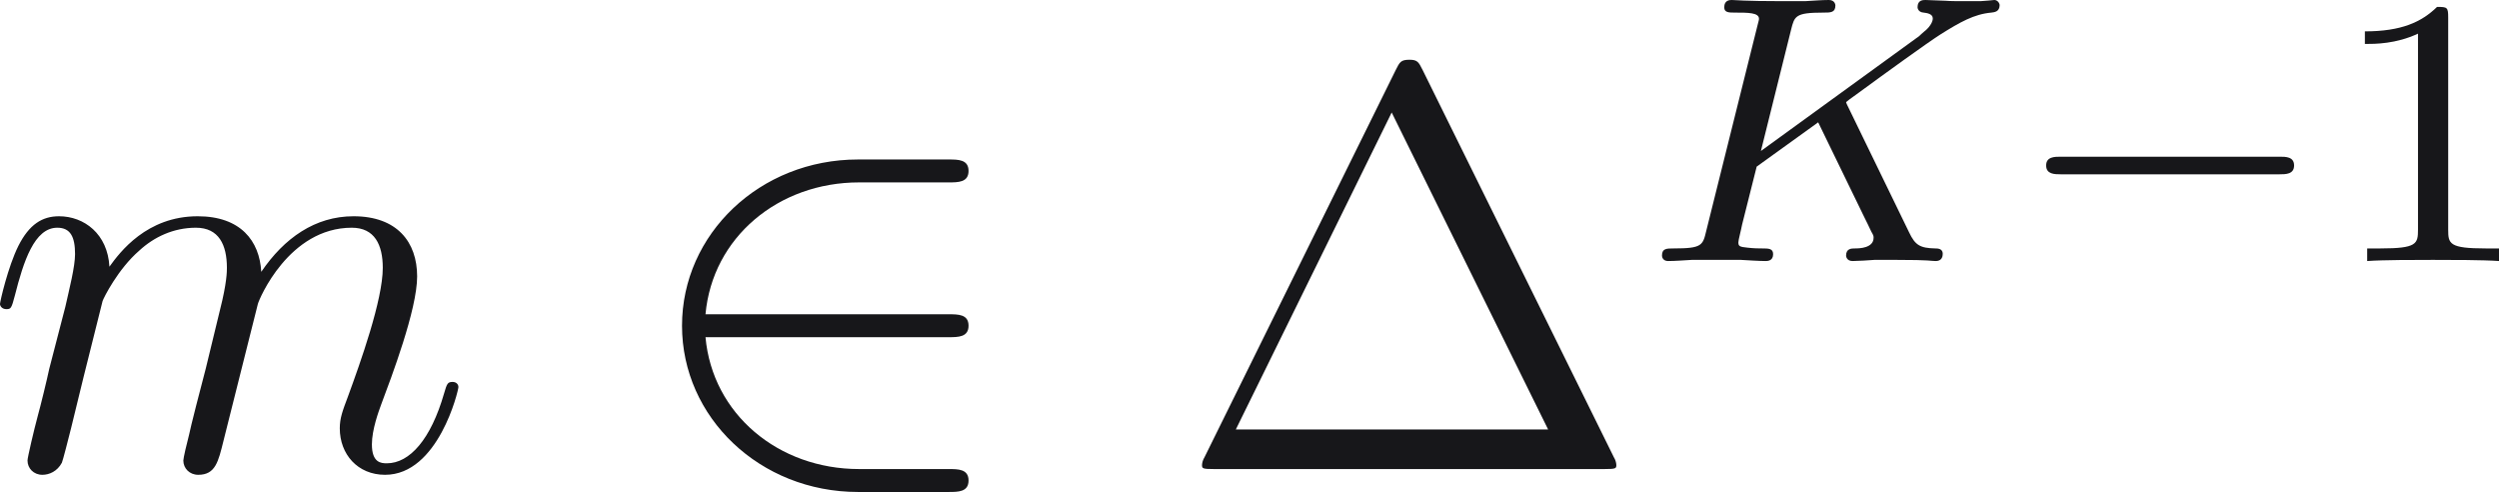
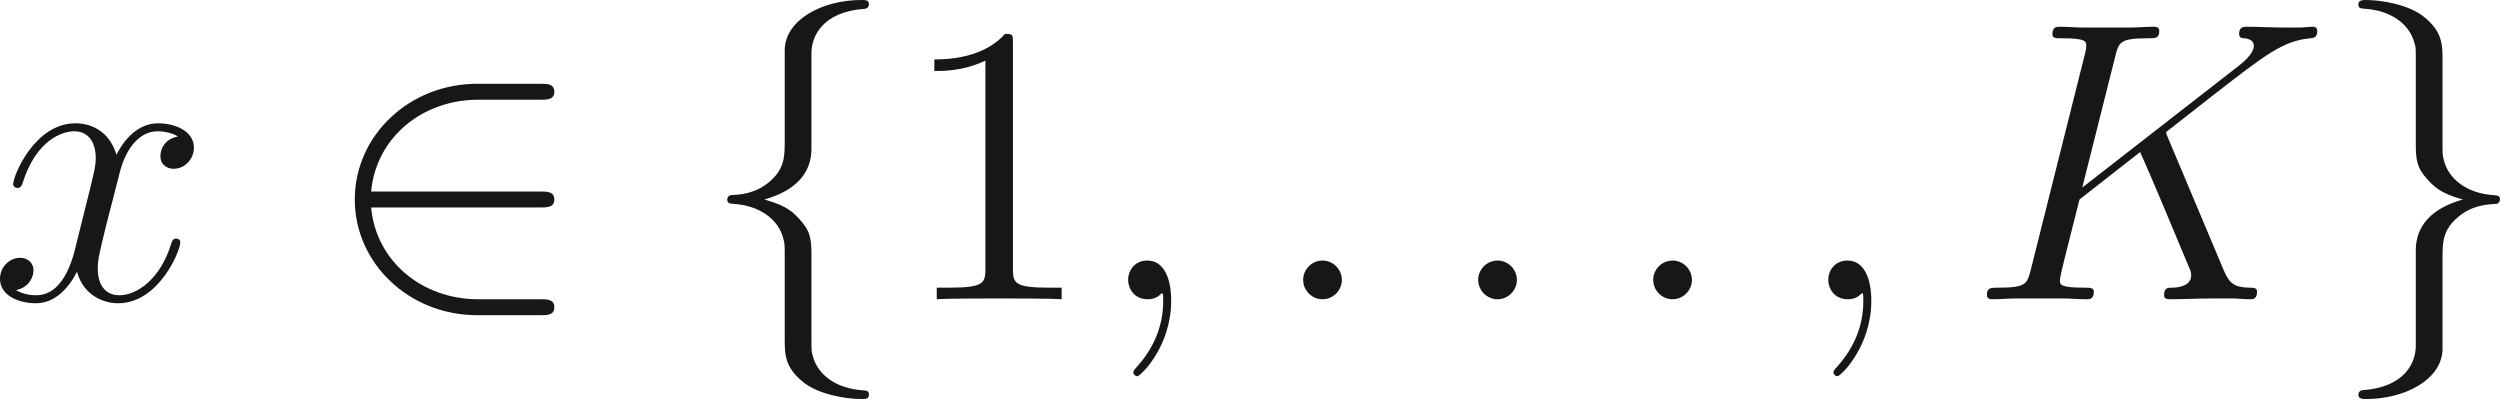
- <svg xmlns="http://www.w3.org/2000/svg" xmlns:xlink="http://www.w3.org/1999/xlink" version="1.1" width="52.137pt" height="10.26pt" viewBox=".323 -9.782 52.137 10.26" fill="#17171a">
+ <svg xmlns="http://www.w3.org/2000/svg" xmlns:xlink="http://www.w3.org/1999/xlink" version="1.1" width="74.903pt" height="11.955pt" viewBox=".335 -8.966 74.903 11.955" fill="#17171a">
  <defs>
-     <path id="g4-0" d="M5.571-1.809C5.699-1.809 5.874-1.809 5.874-1.993S5.699-2.176 5.571-2.176H1.004C.877-2.176 .701-2.176 .701-1.993S.877-1.809 1.004-1.809H5.571Z" />
    <path id="g5-50" d="M6.551-2.75C6.755-2.75 6.97-2.75 6.97-2.989S6.755-3.228 6.551-3.228H1.482C1.626-4.83 3.001-5.978 4.686-5.978H6.551C6.755-5.978 6.97-5.978 6.97-6.217S6.755-6.456 6.551-6.456H4.663C2.618-6.456 .992-4.902 .992-2.989S2.618 .478 4.663 .478H6.551C6.755 .478 6.97 .478 6.97 .239S6.755 0 6.551 0H4.686C3.001 0 1.626-1.148 1.482-2.75H6.551Z" />
-     <path id="g7-75" d="M4.28-3.204C4.272-3.22 4.232-3.3 4.232-3.308C4.232-3.324 4.368-3.419 4.447-3.475C5.077-3.937 5.938-4.559 6.201-4.726C6.607-4.981 6.902-5.149 7.261-5.181C7.325-5.189 7.436-5.197 7.436-5.34C7.428-5.396 7.38-5.444 7.325-5.444C7.317-5.444 7.093-5.42 7.038-5.42H6.719C6.583-5.42 6.384-5.42 6.312-5.428C6.257-5.428 5.946-5.444 5.89-5.444S5.723-5.444 5.723-5.292C5.723-5.284 5.731-5.189 5.85-5.181C5.914-5.173 6.041-5.157 6.041-5.061C6.041-4.933 5.882-4.798 5.866-4.79L5.802-4.734C5.778-4.71 5.746-4.678 5.707-4.655L2.455-2.295L3.084-4.822C3.156-5.109 3.172-5.181 3.754-5.181C3.913-5.181 4.009-5.181 4.009-5.332C4.009-5.34 4.001-5.444 3.873-5.444C3.722-5.444 3.531-5.428 3.379-5.42H2.877C2.112-5.42 1.905-5.444 1.849-5.444C1.809-5.444 1.69-5.444 1.69-5.292C1.69-5.181 1.785-5.181 1.921-5.181C2.184-5.181 2.415-5.181 2.415-5.053C2.415-5.021 2.407-5.013 2.383-4.91L1.315-.63C1.243-.327 1.227-.263 .638-.263C.486-.263 .391-.263 .391-.112C.391-.08 .414 0 .518 0C.669 0 .861-.016 1.012-.024H2.04C2.168-.016 2.431 0 2.55 0C2.59 0 2.71 0 2.71-.143C2.71-.263 2.614-.263 2.479-.263C2.423-.263 2.311-.263 2.176-.279C2.008-.295 1.985-.311 1.985-.391C1.985-.438 2.04-.638 2.064-.765L2.367-1.969L3.65-2.893L4.607-.925C4.639-.861 4.726-.685 4.758-.614C4.806-.534 4.806-.518 4.806-.486C4.806-.271 4.511-.263 4.423-.263C4.344-.263 4.232-.263 4.232-.112C4.232-.104 4.24 0 4.368 0C4.447 0 4.75-.016 4.822-.024H5.284C6.017-.024 5.994 0 6.097 0C6.129 0 6.249 0 6.249-.151C6.249-.263 6.137-.263 6.089-.263C5.778-.271 5.675-.327 5.547-.598L4.28-3.204Z" />
-     <path id="g8-109" d="M2.463-3.503C2.487-3.575 2.786-4.172 3.228-4.555C3.539-4.842 3.945-5.033 4.411-5.033C4.89-5.033 5.057-4.674 5.057-4.196C5.057-4.125 5.057-3.885 4.914-3.324L4.615-2.092C4.519-1.733 4.292-.849 4.268-.717C4.22-.538 4.148-.227 4.148-.179C4.148-.012 4.28 .12 4.459 .12C4.818 .12 4.878-.155 4.985-.586L5.703-3.443C5.727-3.539 6.348-5.033 7.663-5.033C8.141-5.033 8.309-4.674 8.309-4.196C8.309-3.527 7.843-2.224 7.58-1.506C7.472-1.219 7.412-1.064 7.412-.849C7.412-.311 7.783 .12 8.357 .12C9.468 .12 9.887-1.638 9.887-1.71C9.887-1.769 9.839-1.817 9.767-1.817C9.66-1.817 9.648-1.781 9.588-1.578C9.313-.622 8.871-.12 8.393-.12C8.273-.12 8.082-.132 8.082-.514C8.082-.825 8.225-1.207 8.273-1.339C8.488-1.913 9.026-3.324 9.026-4.017C9.026-4.734 8.608-5.272 7.699-5.272C6.898-5.272 6.253-4.818 5.774-4.113C5.738-4.758 5.344-5.272 4.447-5.272C3.383-5.272 2.821-4.519 2.606-4.22C2.57-4.902 2.08-5.272 1.554-5.272C1.207-5.272 .933-5.105 .705-4.651C.49-4.22 .323-3.491 .323-3.443S.371-3.335 .454-3.335C.55-3.335 .562-3.347 .634-3.622C.813-4.328 1.04-5.033 1.518-5.033C1.793-5.033 1.889-4.842 1.889-4.483C1.889-4.22 1.769-3.754 1.686-3.383L1.351-2.092C1.303-1.865 1.172-1.327 1.112-1.112C1.028-.801 .897-.239 .897-.179C.897-.012 1.028 .12 1.207 .12C1.351 .12 1.518 .048 1.614-.132C1.638-.191 1.745-.61 1.805-.849L2.068-1.925L2.463-3.503Z" />
-     <path id="g10-49" d="M2.503-5.077C2.503-5.292 2.487-5.3 2.271-5.3C1.945-4.981 1.522-4.79 .765-4.79V-4.527C.98-4.527 1.411-4.527 1.873-4.742V-.654C1.873-.359 1.849-.263 1.092-.263H.813V0C1.14-.024 1.825-.024 2.184-.024S3.236-.024 3.563 0V-.263H3.284C2.527-.263 2.503-.359 2.503-.654V-5.077Z" />
-     <path id="g11-1" d="M5.153-8.321C5.069-8.488 5.045-8.536 4.878-8.536C4.698-8.536 4.674-8.488 4.591-8.321L.598-.239C.574-.203 .55-.132 .55-.084C.55-.012 .562 0 .801 0H8.942C9.182 0 9.194-.012 9.194-.084C9.194-.132 9.17-.203 9.146-.239L5.153-8.321ZM4.507-7.436L7.771-.825H1.255L4.507-7.436Z" />
+     <path id="g5-102" d="M3.383-7.376C3.383-7.855 3.694-8.62 4.997-8.703C5.057-8.715 5.105-8.763 5.105-8.835C5.105-8.966 5.009-8.966 4.878-8.966C3.682-8.966 2.594-8.357 2.582-7.472V-4.746C2.582-4.28 2.582-3.897 2.104-3.503C1.686-3.156 1.231-3.132 .968-3.12C.909-3.108 .861-3.061 .861-2.989C.861-2.869 .933-2.869 1.052-2.857C1.841-2.809 2.415-2.379 2.546-1.793C2.582-1.662 2.582-1.638 2.582-1.207V1.16C2.582 1.662 2.582 2.044 3.156 2.499C3.622 2.857 4.411 2.989 4.878 2.989C5.009 2.989 5.105 2.989 5.105 2.857C5.105 2.738 5.033 2.738 4.914 2.726C4.16 2.678 3.575 2.295 3.419 1.686C3.383 1.578 3.383 1.554 3.383 1.124V-1.387C3.383-1.937 3.288-2.14 2.905-2.523C2.654-2.774 2.307-2.893 1.973-2.989C2.953-3.264 3.383-3.814 3.383-4.507V-7.376Z" />
+     <path id="g5-103" d="M2.582 1.399C2.582 1.877 2.271 2.642 .968 2.726C.909 2.738 .861 2.786 .861 2.857C.861 2.989 .992 2.989 1.1 2.989C2.26 2.989 3.371 2.403 3.383 1.494V-1.231C3.383-1.698 3.383-2.08 3.862-2.475C4.28-2.821 4.734-2.845 4.997-2.857C5.057-2.869 5.105-2.917 5.105-2.989C5.105-3.108 5.033-3.108 4.914-3.12C4.125-3.168 3.551-3.599 3.419-4.184C3.383-4.316 3.383-4.34 3.383-4.77V-7.137C3.383-7.639 3.383-8.022 2.809-8.476C2.331-8.847 1.506-8.966 1.1-8.966C.992-8.966 .861-8.966 .861-8.835C.861-8.715 .933-8.715 1.052-8.703C1.805-8.656 2.391-8.273 2.546-7.663C2.582-7.556 2.582-7.532 2.582-7.101V-4.591C2.582-4.041 2.678-3.838 3.061-3.455C3.312-3.204 3.658-3.084 3.993-2.989C3.013-2.714 2.582-2.164 2.582-1.47V1.399Z" />
+     <path id="g8-58" d="M2.2-.574C2.2-.921 1.913-1.16 1.626-1.16C1.279-1.16 1.04-.873 1.04-.586C1.04-.239 1.327 0 1.614 0C1.961 0 2.2-.287 2.2-.574Z" />
+     <path id="g8-59" d="M2.331 .048C2.331-.646 2.104-1.16 1.614-1.16C1.231-1.16 1.04-.849 1.04-.586S1.219 0 1.626 0C1.781 0 1.913-.048 2.02-.155C2.044-.179 2.056-.179 2.068-.179C2.092-.179 2.092-.012 2.092 .048C2.092 .442 2.02 1.219 1.327 1.997C1.196 2.14 1.196 2.164 1.196 2.188C1.196 2.248 1.255 2.307 1.315 2.307C1.411 2.307 2.331 1.423 2.331 .048Z" />
+     <path id="g8-75" d="M5.978-4.83C5.966-4.866 5.918-4.961 5.918-4.997C5.918-5.009 5.93-5.021 6.133-5.177L7.293-6.085C8.895-7.329 9.421-7.747 10.246-7.819C10.329-7.831 10.449-7.831 10.449-8.034C10.449-8.106 10.413-8.165 10.317-8.165C10.186-8.165 10.042-8.141 9.911-8.141H9.457C9.086-8.141 8.691-8.165 8.333-8.165C8.249-8.165 8.106-8.165 8.106-7.95C8.106-7.831 8.189-7.819 8.261-7.819C8.393-7.807 8.548-7.759 8.548-7.592C8.548-7.352 8.189-7.066 8.094-6.994L3.407-3.347L4.4-7.293C4.507-7.699 4.531-7.819 5.38-7.819C5.607-7.819 5.715-7.819 5.715-8.046C5.715-8.165 5.595-8.165 5.535-8.165C5.32-8.165 5.069-8.141 4.842-8.141H3.431C3.216-8.141 2.953-8.165 2.738-8.165C2.642-8.165 2.511-8.165 2.511-7.938C2.511-7.819 2.618-7.819 2.798-7.819C3.527-7.819 3.527-7.723 3.527-7.592C3.527-7.568 3.527-7.496 3.479-7.317L1.865-.885C1.757-.466 1.733-.347 .897-.347C.669-.347 .55-.347 .55-.132C.55 0 .658 0 .729 0C.956 0 1.196-.024 1.423-.024H2.821C3.049-.024 3.3 0 3.527 0C3.622 0 3.754 0 3.754-.227C3.754-.347 3.646-.347 3.467-.347C2.738-.347 2.738-.442 2.738-.562C2.738-.646 2.809-.944 2.857-1.136L3.324-2.989L5.141-4.411C5.487-3.646 6.121-2.116 6.611-.944C6.647-.873 6.671-.801 6.671-.717C6.671-.359 6.193-.347 6.085-.347S5.858-.347 5.858-.12C5.858 0 5.99 0 6.025 0C6.444 0 6.886-.024 7.305-.024H7.878C8.058-.024 8.261 0 8.44 0C8.512 0 8.644 0 8.644-.227C8.644-.347 8.536-.347 8.416-.347C7.974-.359 7.819-.454 7.639-.885L5.978-4.83Z" />
+     <path id="g8-120" d="M5.667-4.878C5.284-4.806 5.141-4.519 5.141-4.292C5.141-4.005 5.368-3.909 5.535-3.909C5.894-3.909 6.145-4.22 6.145-4.543C6.145-5.045 5.571-5.272 5.069-5.272C4.34-5.272 3.933-4.555 3.826-4.328C3.551-5.224 2.809-5.272 2.594-5.272C1.375-5.272 .729-3.706 .729-3.443C.729-3.395 .777-3.335 .861-3.335C.956-3.335 .98-3.407 1.004-3.455C1.411-4.782 2.212-5.033 2.558-5.033C3.096-5.033 3.204-4.531 3.204-4.244C3.204-3.981 3.132-3.706 2.989-3.132L2.582-1.494C2.403-.777 2.056-.12 1.423-.12C1.363-.12 1.064-.12 .813-.275C1.243-.359 1.339-.717 1.339-.861C1.339-1.1 1.16-1.243 .933-1.243C.646-1.243 .335-.992 .335-.61C.335-.108 .897 .12 1.411 .12C1.985 .12 2.391-.335 2.642-.825C2.833-.12 3.431 .12 3.873 .12C5.093 .12 5.738-1.447 5.738-1.71C5.738-1.769 5.691-1.817 5.619-1.817C5.511-1.817 5.499-1.757 5.464-1.662C5.141-.61 4.447-.12 3.909-.12C3.491-.12 3.264-.43 3.264-.921C3.264-1.184 3.312-1.375 3.503-2.164L3.921-3.79C4.101-4.507 4.507-5.033 5.057-5.033C5.081-5.033 5.416-5.033 5.667-4.878Z" />
+     <path id="g11-49" d="M3.443-7.663C3.443-7.938 3.443-7.95 3.204-7.95C2.917-7.627 2.319-7.185 1.088-7.185V-6.838C1.363-6.838 1.961-6.838 2.618-7.149V-.921C2.618-.49 2.582-.347 1.53-.347H1.16V0C1.482-.024 2.642-.024 3.037-.024S4.579-.024 4.902 0V-.347H4.531C3.479-.347 3.443-.49 3.443-.921V-7.663Z" />
  </defs>
  <g id="page1">
-     <use x="0" y="0" xlink:href="#g8-109" />
-     <use x="13.56" y="0" xlink:href="#g5-50" />
-     <use x="24.851" y="0" xlink:href="#g11-1" />
-     <use x="34.606" y="-4.338" xlink:href="#g7-75" />
-     <use x="42.311" y="-4.338" xlink:href="#g4-0" />
-     <use x="48.897" y="-4.338" xlink:href="#g10-49" />
+     <use x="0" y="0" xlink:href="#g8-120" />
+     <use x="9.973" y="0" xlink:href="#g5-50" />
+     <use x="21.264" y="0" xlink:href="#g5-102" />
+     <use x="27.241" y="0" xlink:href="#g11-49" />
+     <use x="33.094" y="0" xlink:href="#g8-59" />
+     <use x="38.339" y="0" xlink:href="#g8-58" />
+     <use x="43.583" y="0" xlink:href="#g8-58" />
+     <use x="48.827" y="0" xlink:href="#g8-58" />
+     <use x="54.071" y="0" xlink:href="#g8-59" />
+     <use x="59.315" y="0" xlink:href="#g8-75" />
+     <use x="70.133" y="0" xlink:href="#g5-103" />
  </g>
</svg>
